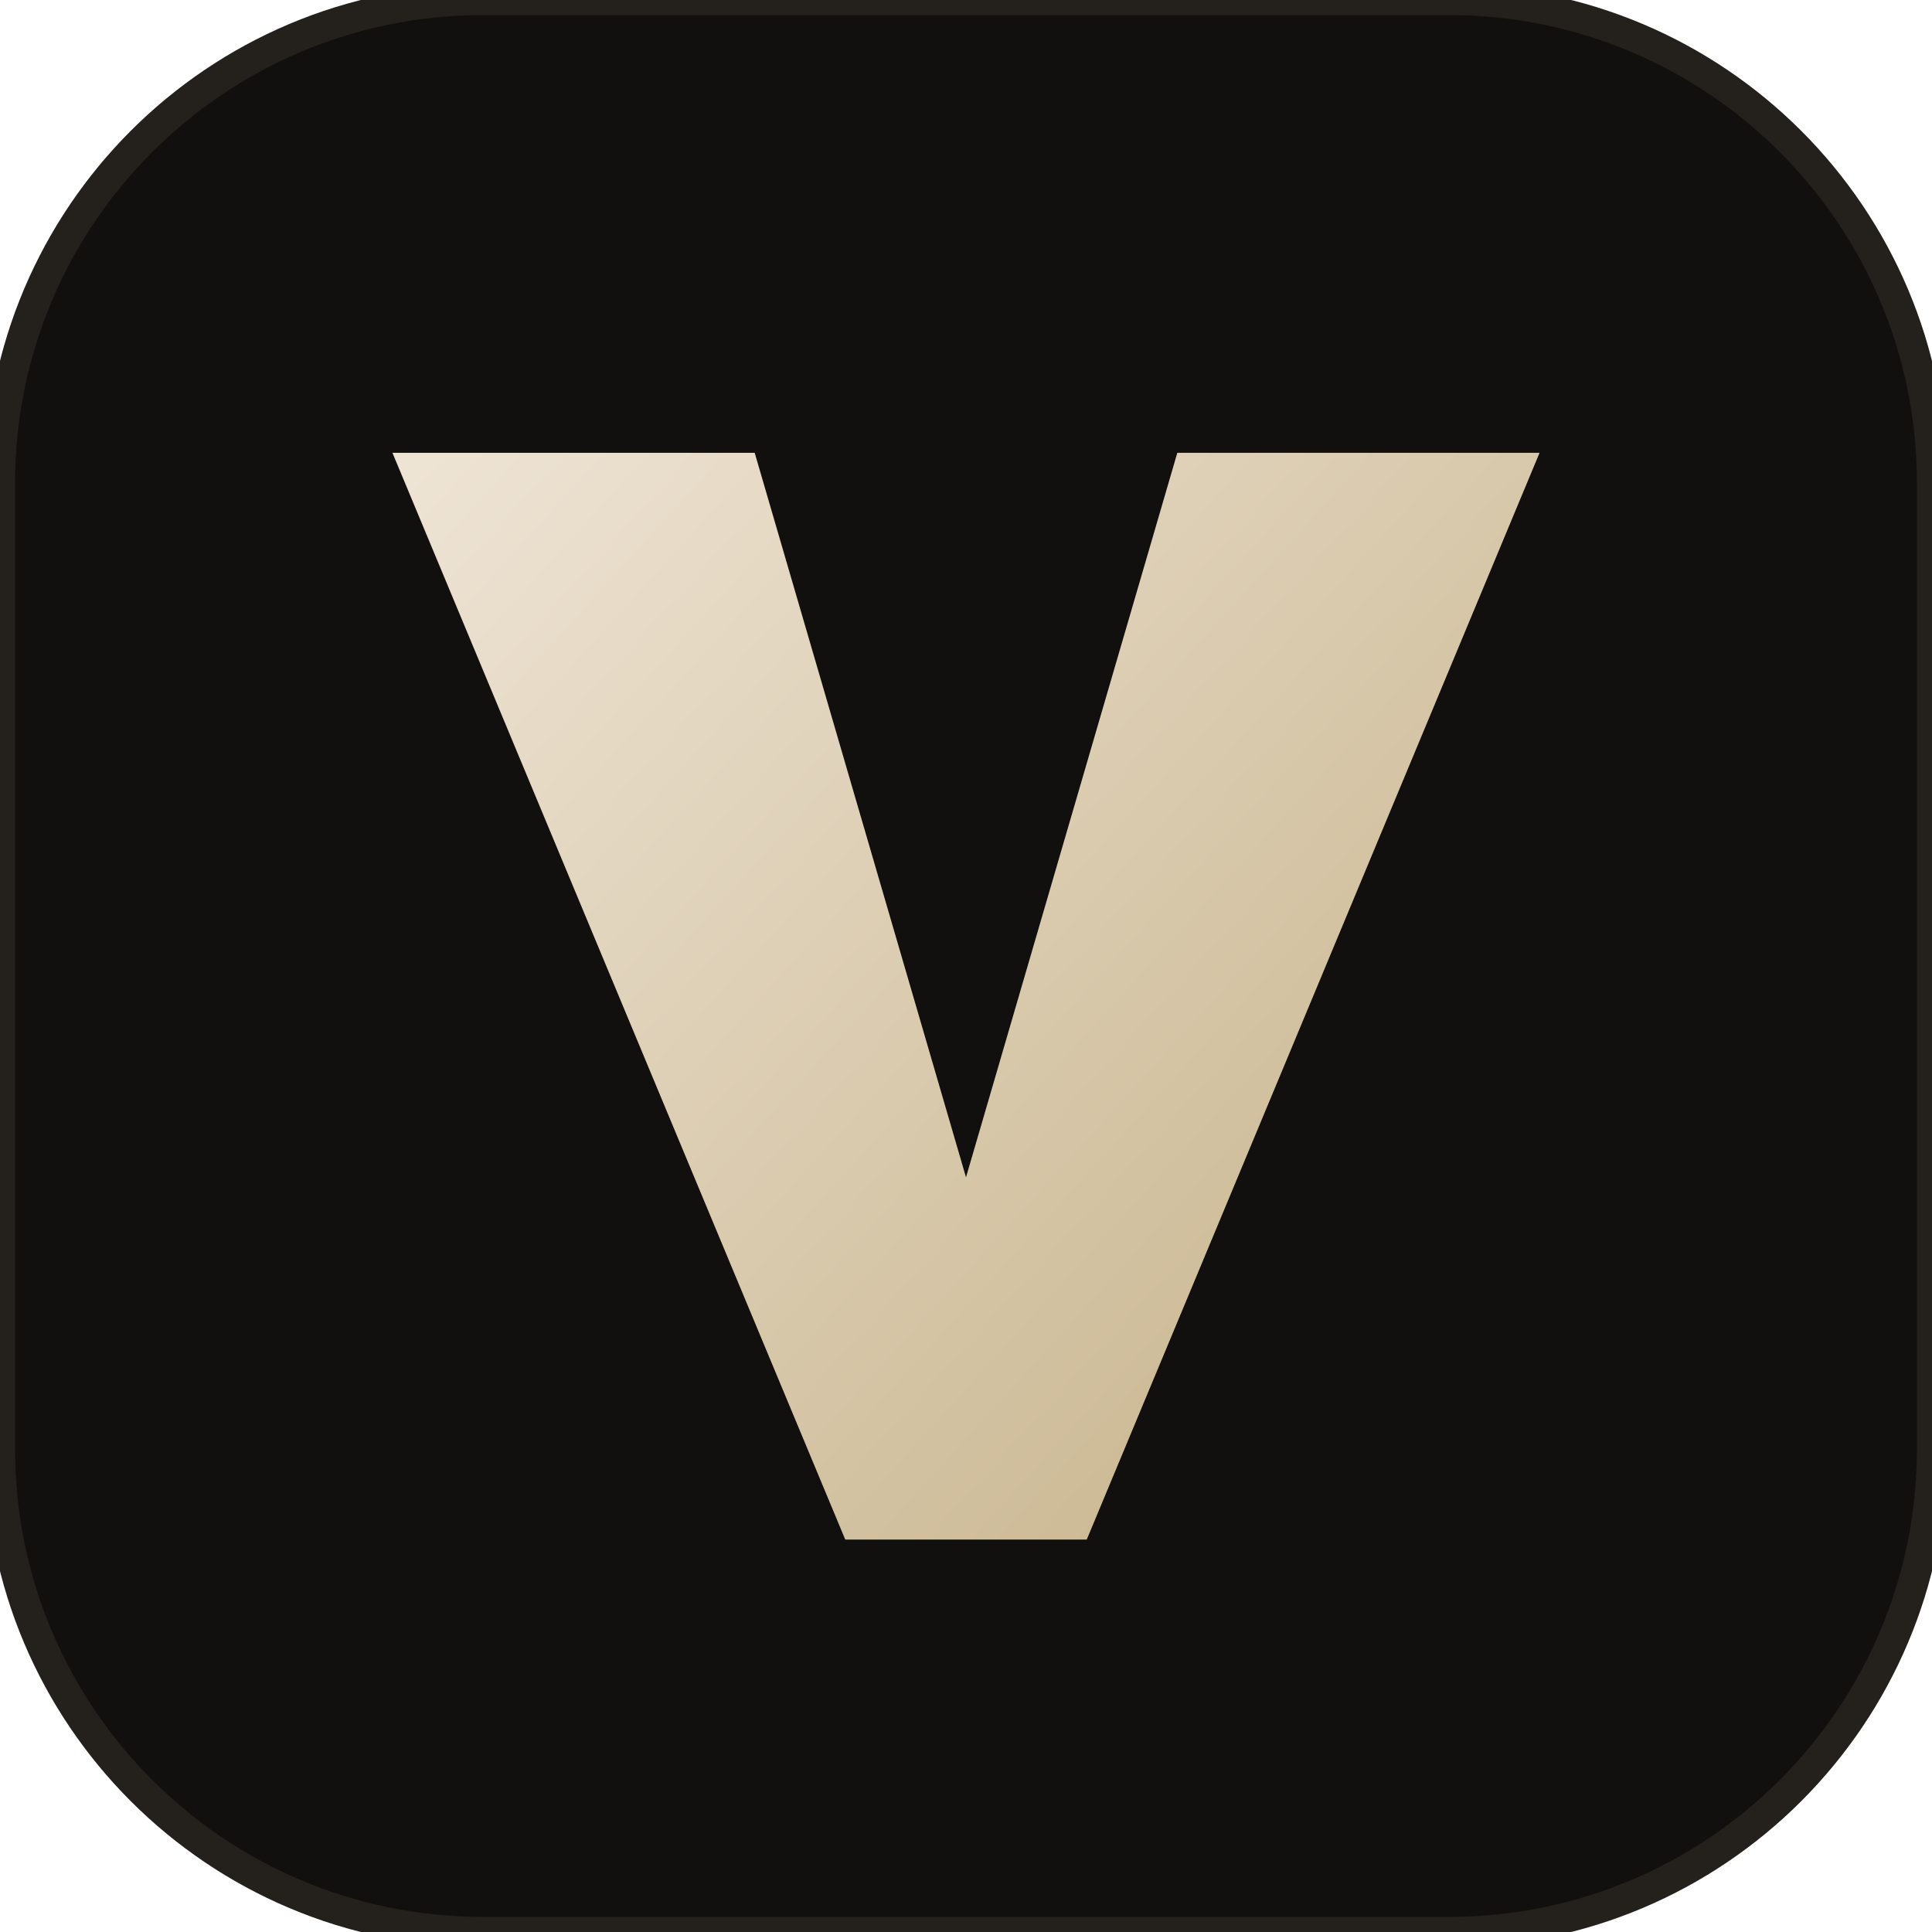
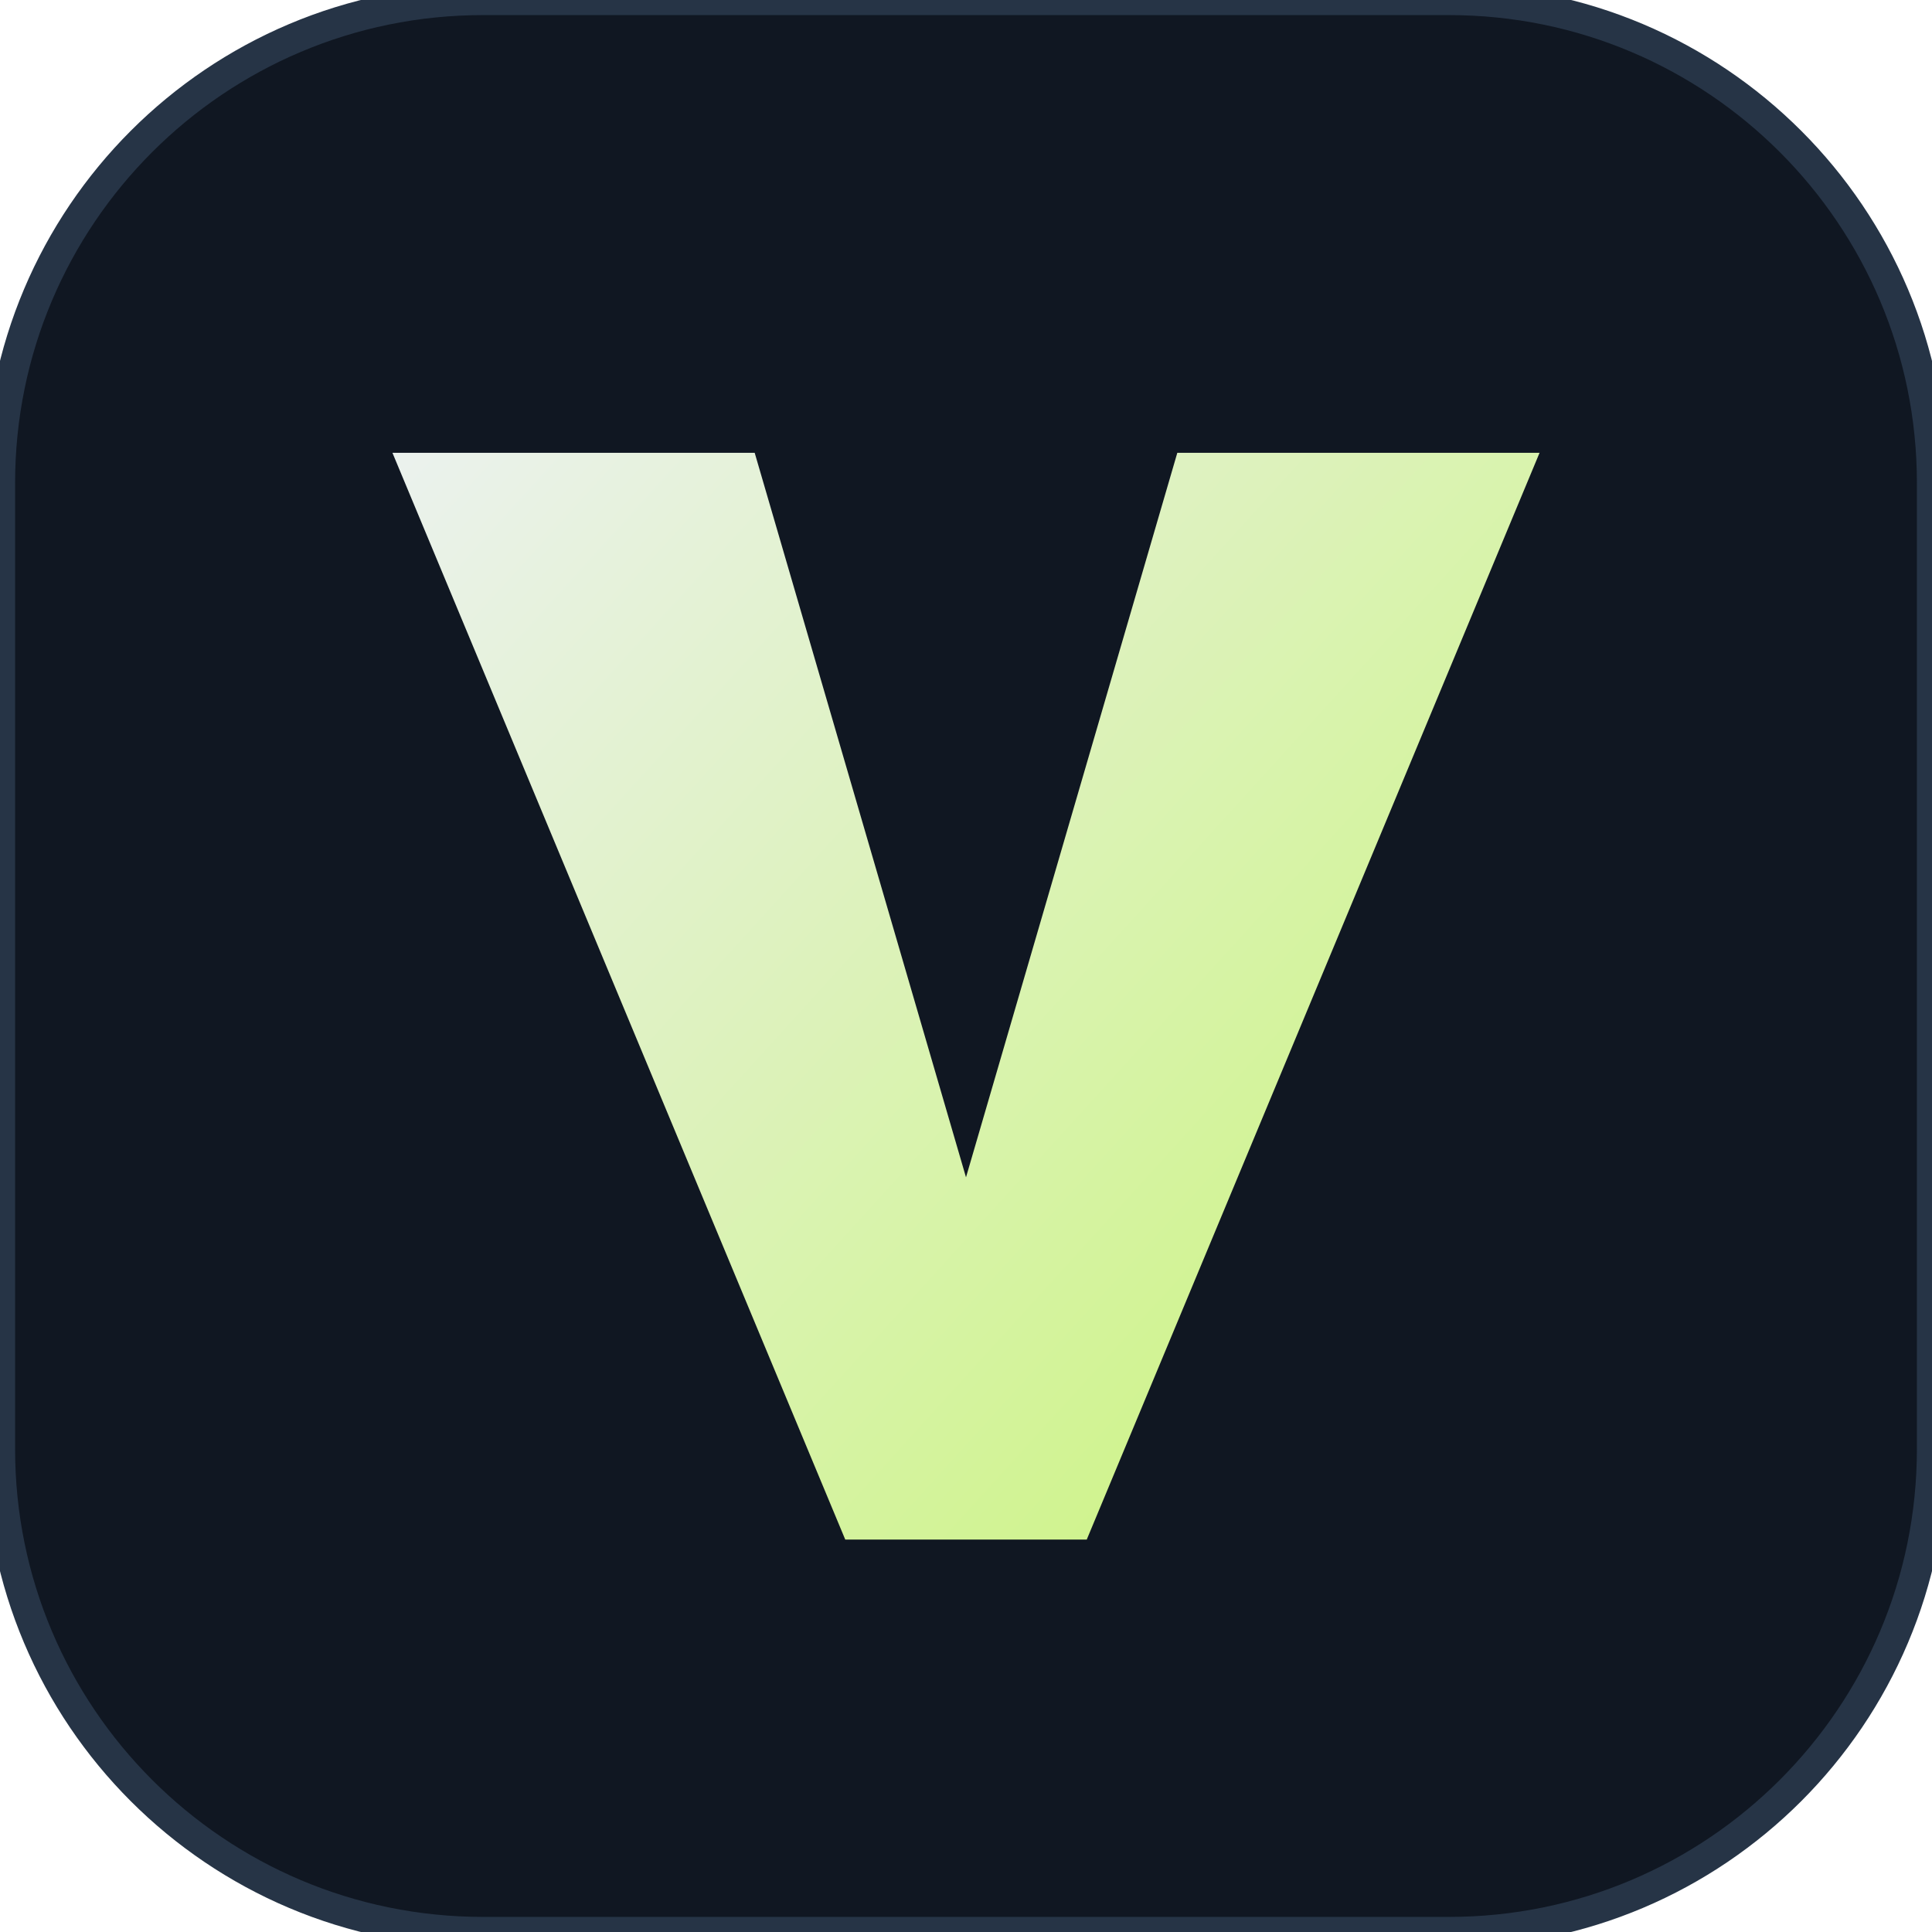
<svg xmlns="http://www.w3.org/2000/svg" viewBox="0 0 64 64">
  <defs>
    <linearGradient id="g" x1="10" y1="12" x2="54" y2="52" gradientUnits="userSpaceOnUse">
-       <stop stop-color="#f2e9dc" />
-       <stop offset="1" stop-color="#c2ad82" />
+       <stop stop-color="#eef2f8" />
+       <stop offset="1" stop-color="#c7f36f" />
    </linearGradient>
  </defs>
-   <rect width="64" height="64" rx="16" fill="#12100e" stroke="#24201c" />
+   <rect width="64" height="64" rx="16" fill="#101722" stroke="#263446" />
  <path d="M13 15h12l7 24 7-24h12L36 51h-8L13 15Z" fill="url(#g)" />
</svg>
